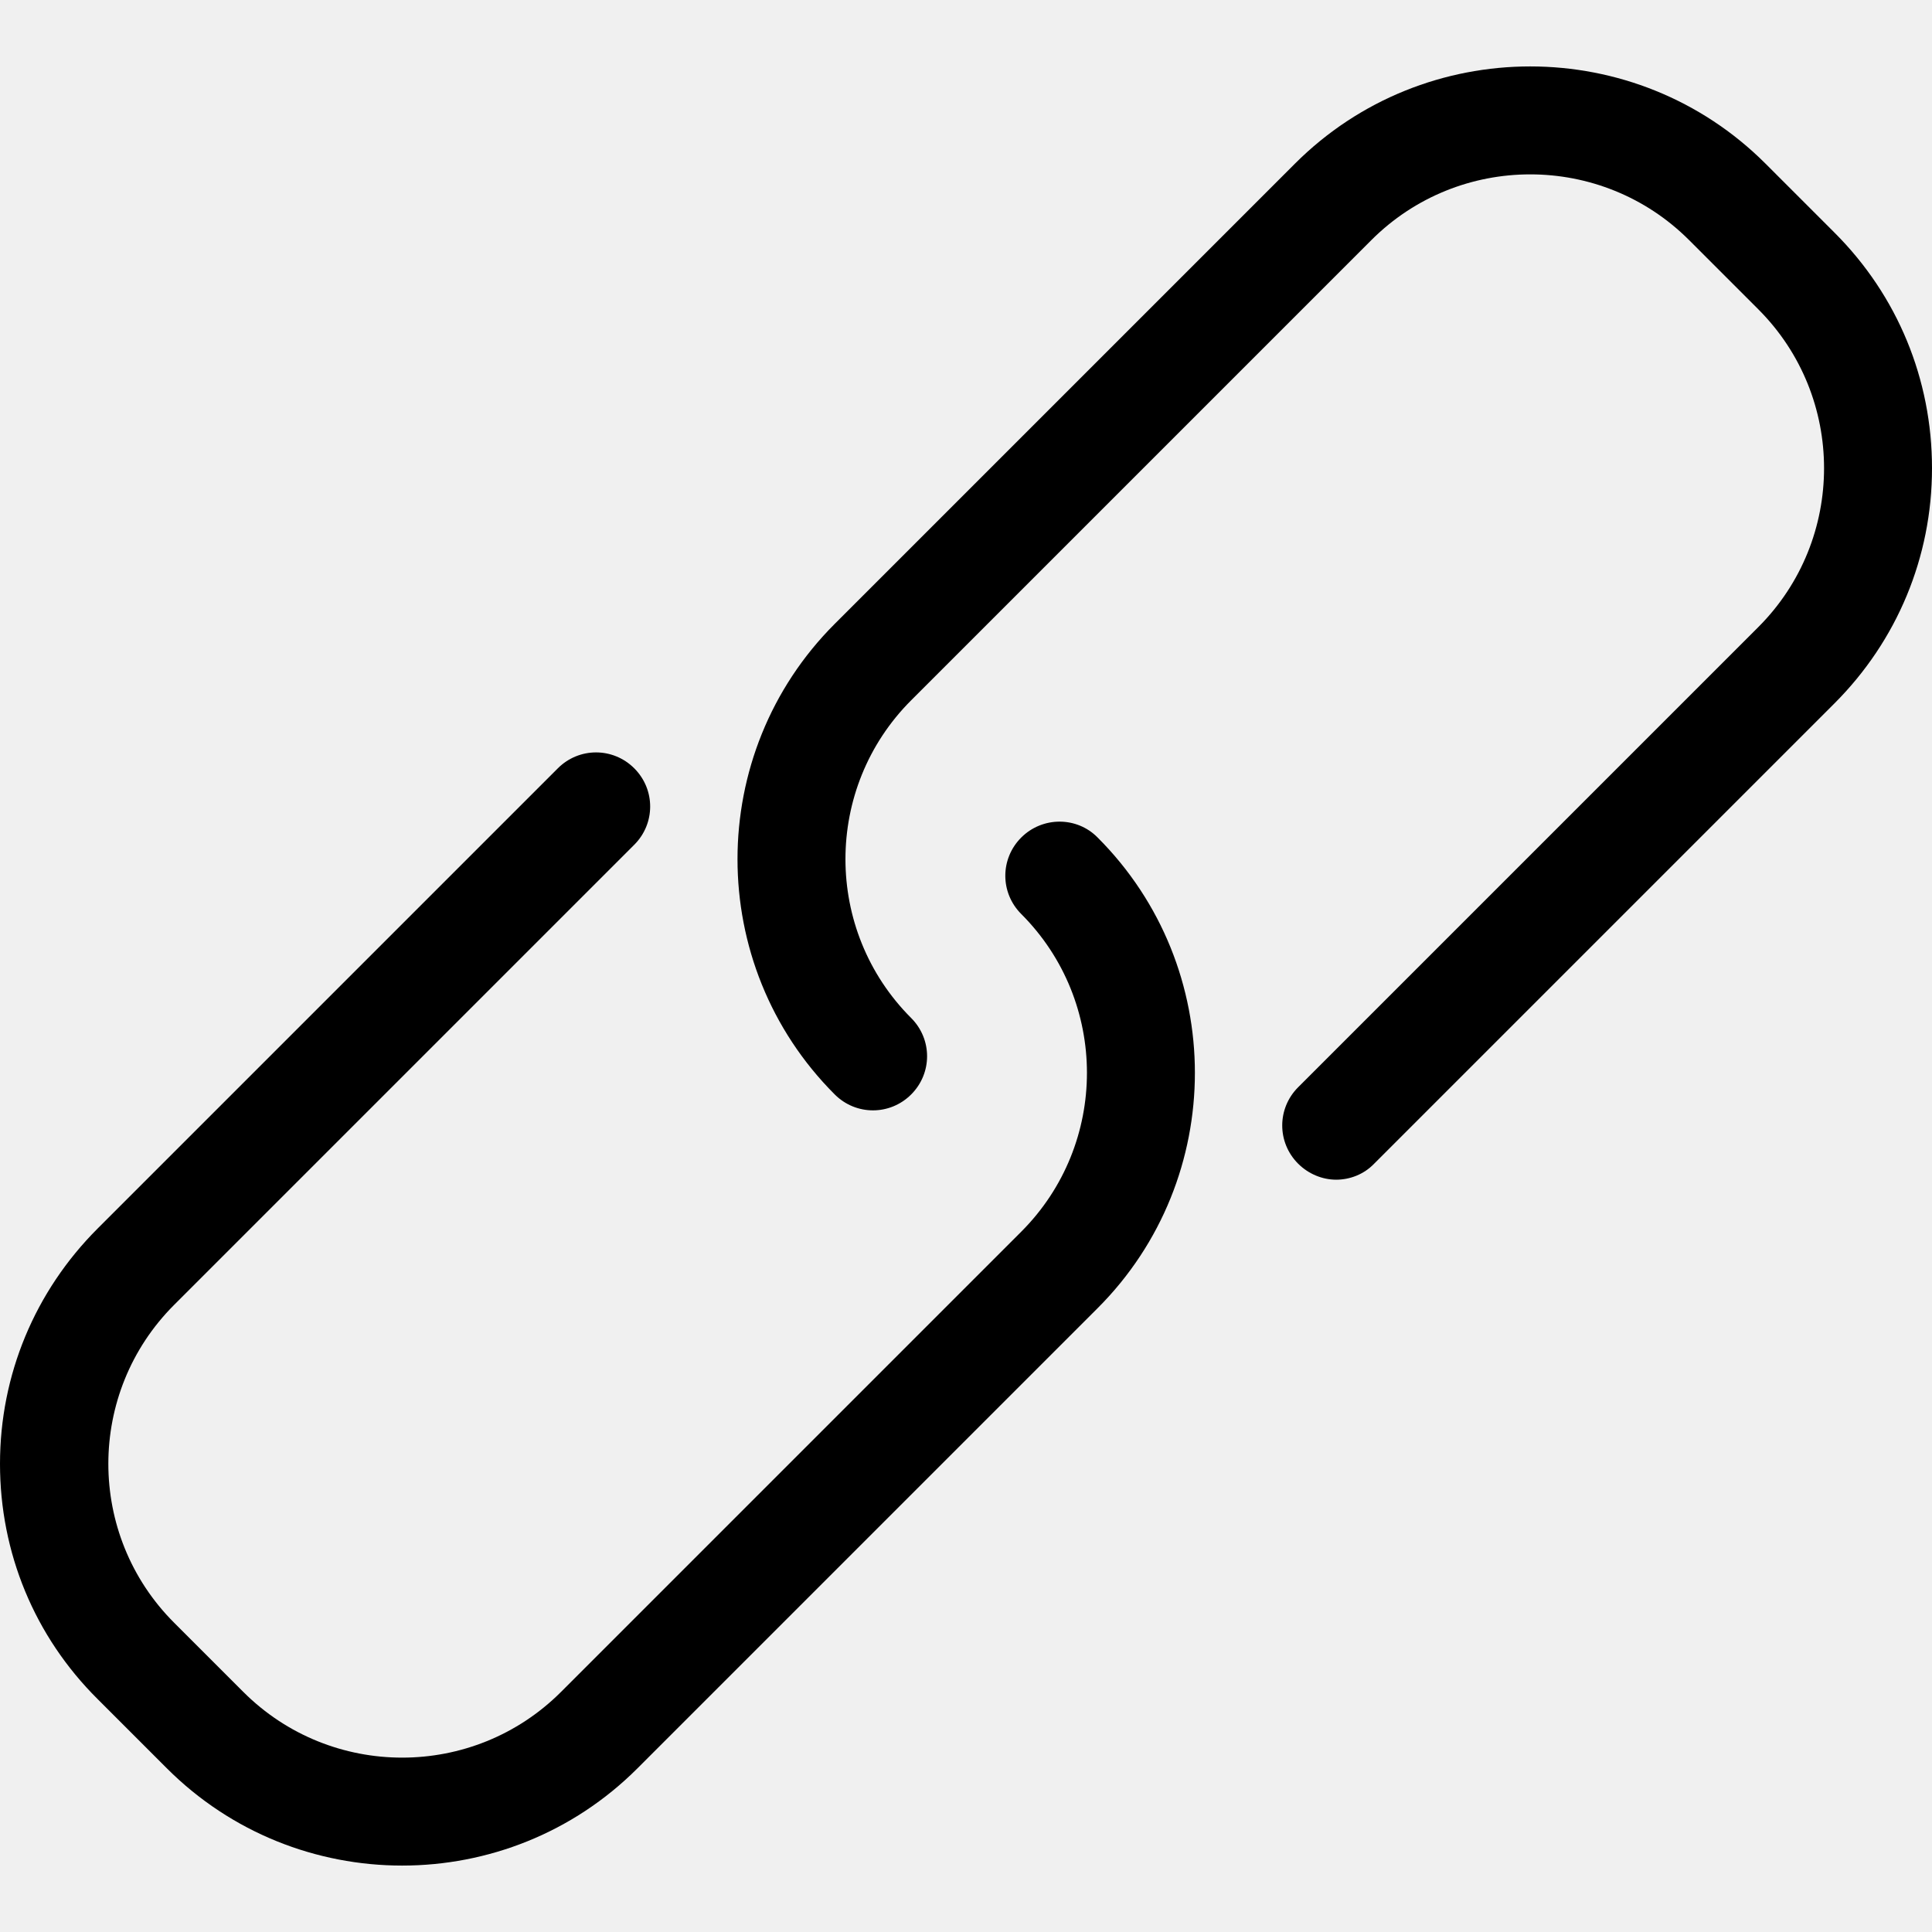
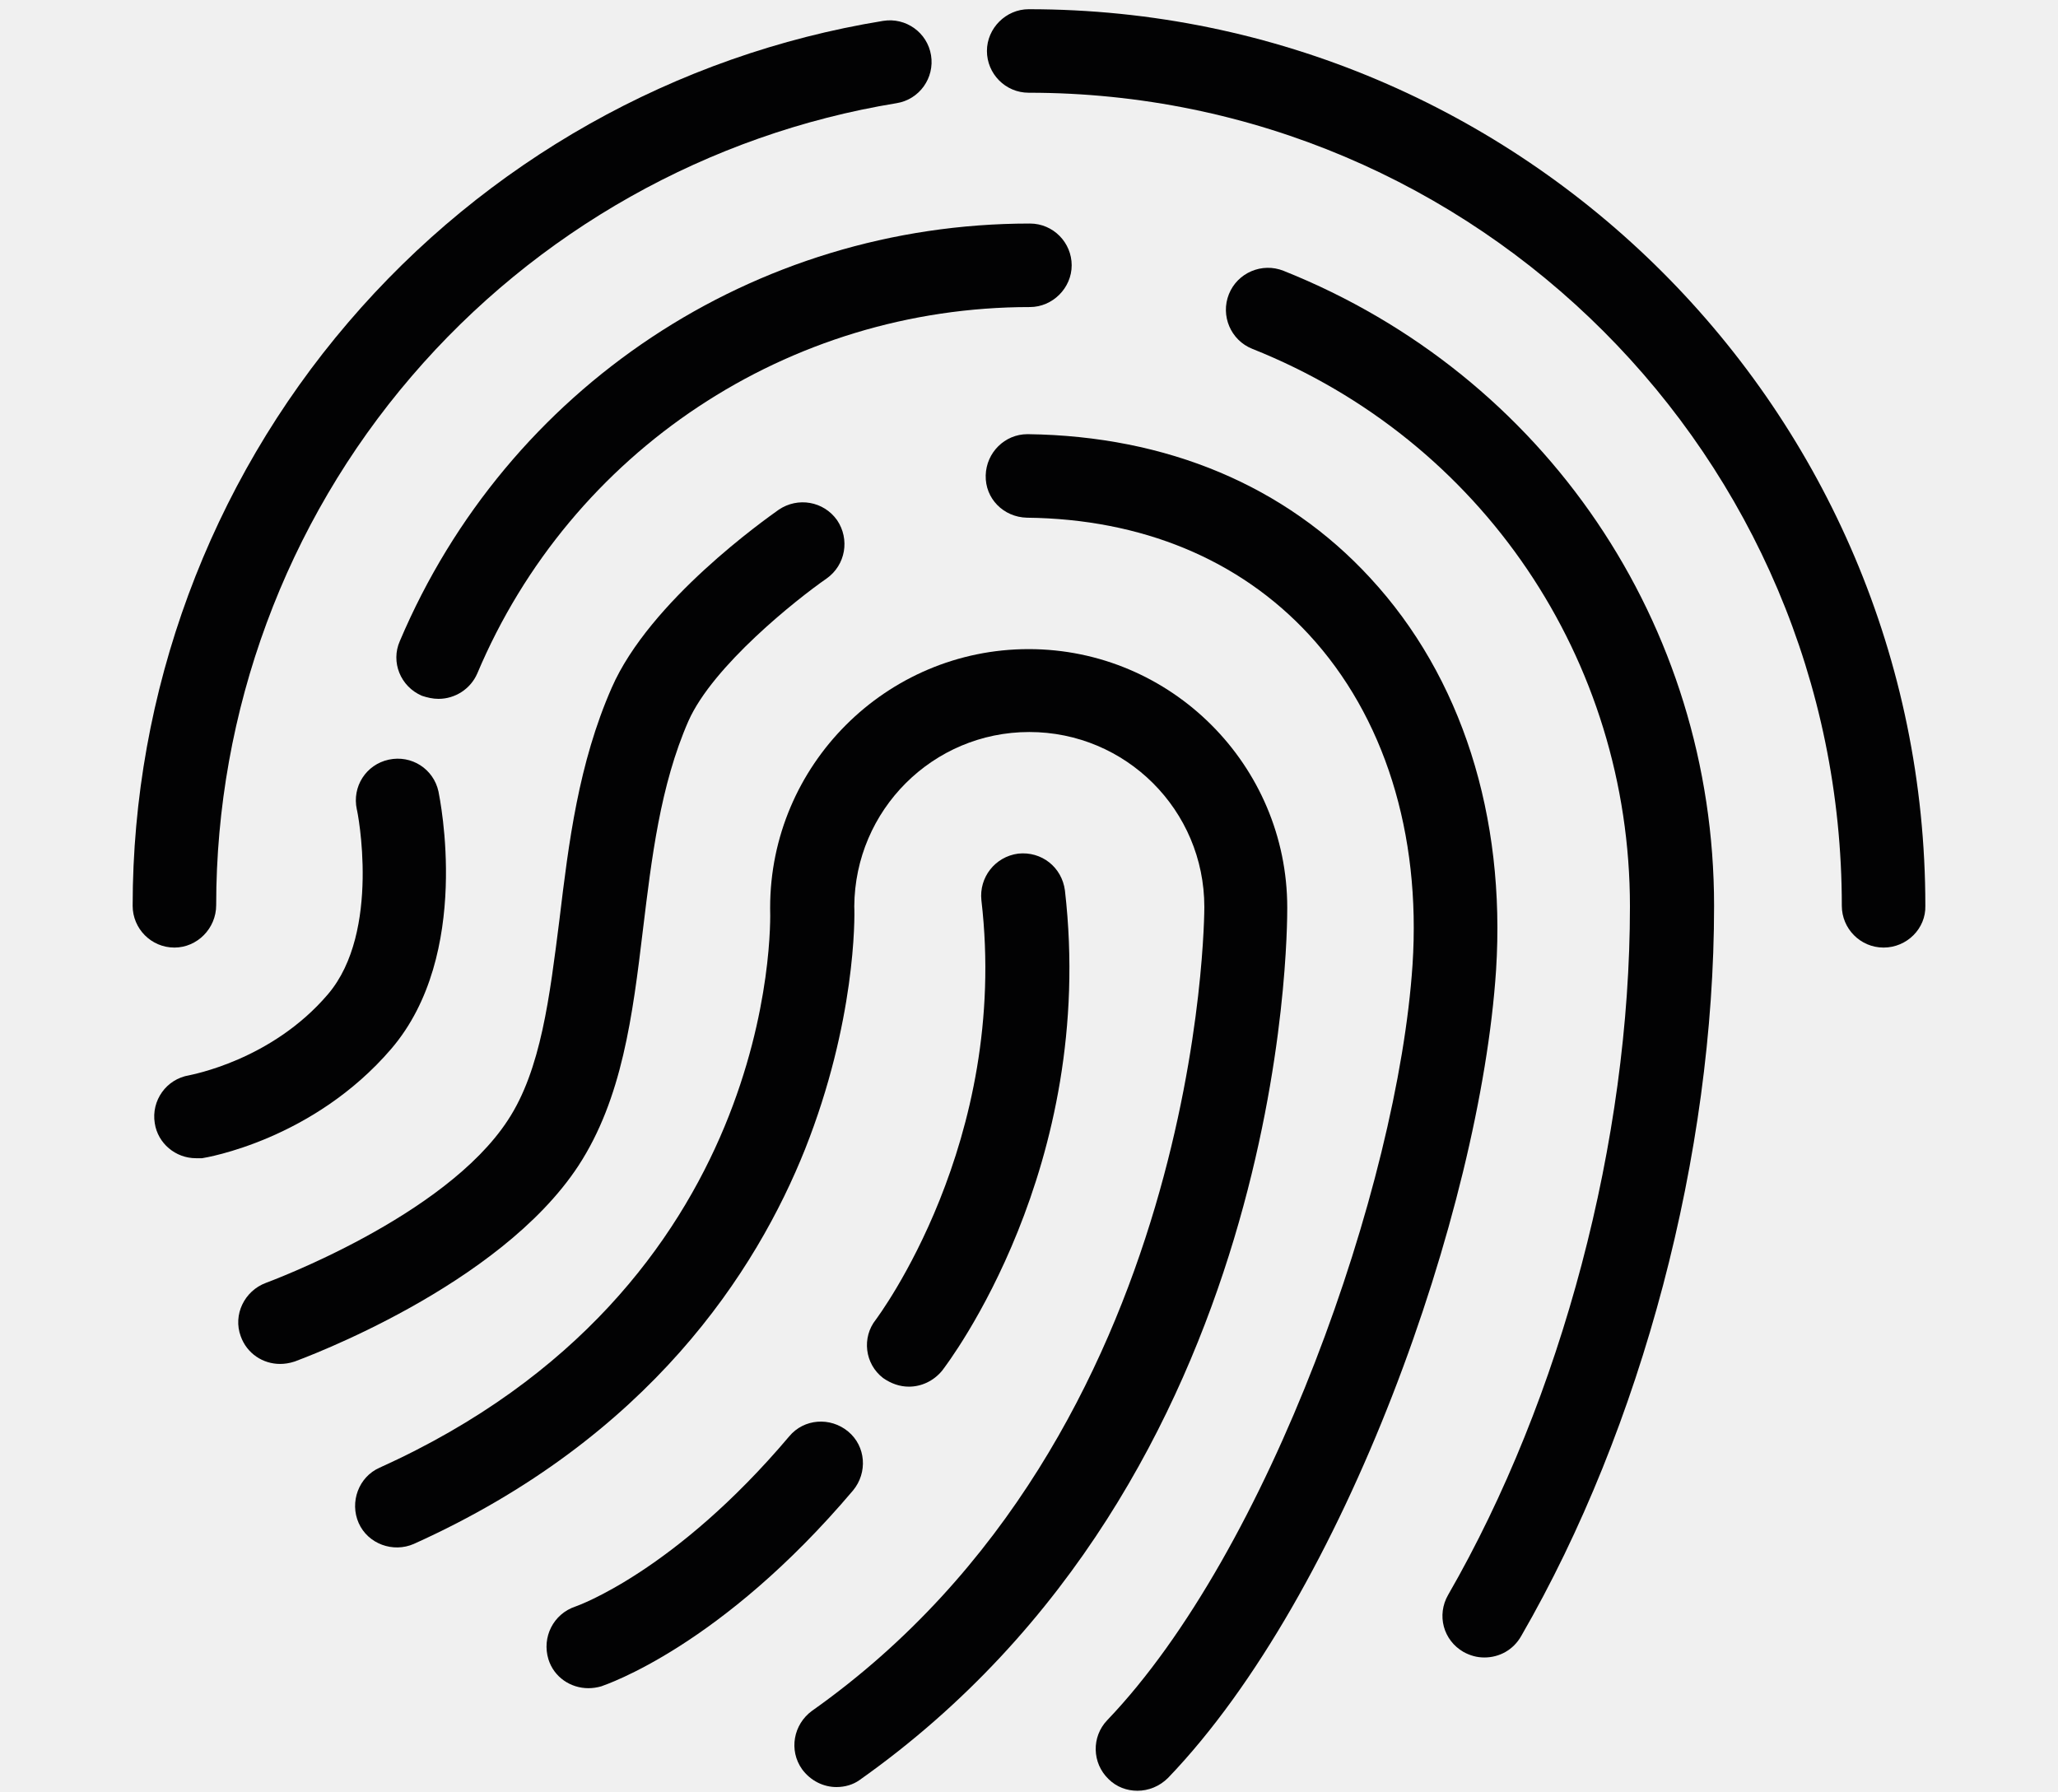
- <svg xmlns="http://www.w3.org/2000/svg" version="1.1" id="Capa_1" x="0px" y="0px" viewBox="0 0 482.8 482.8" style="enable-background:new 0 0 482.8 482.8;" xml:space="preserve">
+ <svg xmlns="http://www.w3.org/2000/svg" version="1.1" id="Ebene_1" x="0px" y="0px" viewBox="0 0 335.1 291.8" style="enable-background:new 0 0 335.1 291.8;" xml:space="preserve">
+   <style type="text/css">
+ 	.st0{fill:#020203;}
+ 	.st1{fill:#FFFFFF;}
+ 	.st2{fill:none;stroke:#000000;stroke-width:14;stroke-linecap:round;stroke-linejoin:round;stroke-miterlimit:10;}
+ 	.st3{fill:none;stroke:#000000;stroke-width:7;stroke-linecap:round;stroke-linejoin:round;stroke-miterlimit:10;}
+ 	.st4{fill:none;stroke:#000000;stroke-width:14;stroke-miterlimit:10;}
+ </style>
  <g>
-     <g>
-       <path d="M255.2,209.3c-5.3,5.3-5.3,13.8,0,19.1c21.9,21.9,21.9,57.5,0,79.4l-115,115c-21.9,21.9-57.5,21.9-79.4,0l-17.3-17.3    c-21.9-21.9-21.9-57.5,0-79.4l115-115c5.3-5.3,5.3-13.8,0-19.1s-13.8-5.3-19.1,0l-115,115C8.7,322.7,0,343.6,0,365.8    c0,22.2,8.6,43.1,24.4,58.8l17.3,17.3c16.2,16.2,37.5,24.3,58.8,24.3s42.6-8.1,58.8-24.3l115-115c32.4-32.4,32.4-85.2,0-117.6    C269.1,204,260.5,204,255.2,209.3z" />
-       <path d="M458.5,58.2l-17.3-17.3c-32.4-32.4-85.2-32.4-117.6,0l-115,115c-32.4,32.4-32.4,85.2,0,117.6c5.3,5.3,13.8,5.3,19.1,0    s5.3-13.8,0-19.1c-21.9-21.9-21.9-57.5,0-79.4l115-115c21.9-21.9,57.5-21.9,79.4,0l17.3,17.3c21.9,21.9,21.9,57.5,0,79.4l-115,115    c-5.3,5.3-5.3,13.8,0,19.1c2.6,2.6,6.1,4,9.5,4s6.9-1.3,9.5-4l115-115c15.7-15.7,24.4-36.6,24.4-58.8    C482.8,94.8,474.2,73.9,458.5,58.2z" />
-     </g>
+     <path class="st0" d="M136.2,291c-2.1,0-4.2-1-5.6-2.9c-2.2-3.1-1.4-7.3,1.6-9.5c63.8-45.1,63.9-130.1,63.9-130.9   c0-15.8-12.8-28.5-28.5-28.5c-15.7,0-28.4,12.7-28.5,28.4c0.1,1.9,0.2,18.8-8,39.5c-7.9,19.8-25.3,47-63.7,64.3   c-3.4,1.5-7.5,0-9-3.4c-1.5-3.4,0-7.5,3.4-9c64.9-29.3,63.7-88.5,63.6-91l0-0.2c0-23.2,18.9-42.1,42.1-42.1s42.1,18.9,42.1,42.1   c0,3.7,0.1,92.8-69.7,142.1C138.9,290.6,137.6,291,136.2,291z" />
+     <path class="st0" d="M71.4,113.8c-0.9,0-1.8-0.2-2.7-0.5c-3.5-1.5-5.1-5.5-3.6-8.9c17.5-41.3,57.7-68,102.6-68   c3.8,0,6.8,3.1,6.8,6.8s-3.1,6.8-6.8,6.8c-39.3,0-74.7,23.4-90,59.7C76.6,112.2,74.1,113.8,71.4,113.8z" />
+     <path class="st0" d="M241.7,269.9c-1.2,0-2.3-0.3-3.4-0.9c-3.3-1.9-4.4-6-2.5-9.3c18.5-32.1,29.6-74,29.6-112.1   c0-40.2-24.1-75.9-61.5-90.8c-3.5-1.4-5.2-5.4-3.8-8.9c1.4-3.5,5.4-5.2,8.9-3.8c42.6,17,70.1,57.6,70.1,103.4   c0,40.4-11.7,84.8-31.4,118.9C246.4,268.7,244.1,269.9,241.7,269.9z" />
+     <path class="st0" d="M185.2,291.6c-1.7,0-3.4-0.6-4.7-1.9c-2.7-2.6-2.8-6.9-0.2-9.6c26.3-27.5,47.3-86.9,49.7-123   c1.4-21.4-4.6-40.5-16.9-53.8c-11.3-12.2-27.2-18.8-45.9-19c-3.8-0.1-6.8-3.1-6.7-6.9c0.1-3.7,3.1-6.7,6.8-6.7c0,0,0.1,0,0.1,0   c22.6,0.3,41.9,8.4,55.7,23.4c14.9,16.1,22.1,38.8,20.5,63.9c-2.6,39.2-24.6,101.5-53.4,131.5C188.8,290.9,187,291.6,185.2,291.6z" />
+     <path class="st0" d="M306.7,154.3c-3.8,0-6.8-3.1-6.8-6.8c0-73-59.4-132.4-132.4-132.4c-3.8,0-6.8-3.1-6.8-6.8s3.1-6.8,6.8-6.8   c80.5,0,146,65.5,146,146C313.6,151.2,310.5,154.3,306.7,154.3z" />
+     <path class="st0" d="M28.4,154.3c-3.8,0-6.8-3.1-6.8-6.8c0-34.8,12.5-68.6,35.1-95C79.1,26.3,110,8.9,143.8,3.4   c3.7-0.6,7.2,1.9,7.8,5.6c0.6,3.7-1.9,7.2-5.6,7.8c-30.6,5-58.7,20.8-79,44.5c-20.5,23.9-31.8,54.5-31.8,86.1   C35.2,151.2,32.1,154.3,28.4,154.3z" />
+     <path class="st0" d="M31.9,188.6c-3.3,0-6.2-2.4-6.7-5.7c-0.6-3.7,1.9-7.2,5.6-7.8c0.3-0.1,13.4-2.4,22.6-13.2   c8.7-10.2,4.8-29.9,4.7-30.1c-0.8-3.7,1.5-7.3,5.2-8.1c3.7-0.8,7.3,1.5,8.1,5.2c0.2,1.1,5.5,26.5-7.7,41.9   c-12.7,14.8-30.1,17.7-30.8,17.8C32.6,188.6,32.2,188.6,31.9,188.6z" />
+     <path class="st0" d="M45.6,222.1c-2.8,0-5.4-1.7-6.4-4.5c-1.3-3.5,0.6-7.4,4.1-8.7c0.5-0.2,29.1-10.7,39.4-26.5   c5.4-8.2,6.8-20.1,8.4-32.7c1.5-12.5,3.1-25.4,8.5-37.7c6.2-14.2,25.1-27.5,27.2-29c3.1-2.1,7.3-1.4,9.5,1.7   c2.1,3.1,1.4,7.3-1.7,9.5c-4.9,3.4-18.5,14.2-22.5,23.2c-4.6,10.5-6,22.4-7.4,33.9c-1.7,14.2-3.4,27.6-10.5,38.5   c-12.9,19.7-44.9,31.4-46.2,31.9C47.1,222,46.3,222.1,45.6,222.1z" />
+     <path class="st0" d="M95.8,274.9c-2.9,0-5.6-1.8-6.5-4.7c-1.1-3.6,0.8-7.4,4.4-8.6c0.3-0.1,16.2-5.7,34.8-27.7   c2.4-2.9,6.7-3.2,9.6-0.8c2.9,2.4,3.2,6.7,0.8,9.6c-21.5,25.4-40.2,31.6-41,31.9C97.2,274.8,96.5,274.9,95.8,274.9z" />
+     <path class="st0" d="M148,225.8c-1.5,0-2.9-0.5-4.2-1.4c-3-2.3-3.5-6.6-1.2-9.5l0,0c0.2-0.3,21.8-28.9,17.2-68.3   c-0.4-3.7,2.2-7.1,6-7.6c3.8-0.4,7.1,2.2,7.6,6c5.2,45.1-19,76.9-20,78.2C152,224.9,150,225.8,148,225.8z" />
  </g>
-   <g>
- </g>
-   <g>
- </g>
-   <g>
- </g>
-   <g>
- </g>
-   <g>
- </g>
-   <g>
- </g>
-   <g>
- </g>
-   <g>
- </g>
-   <g>
- </g>
-   <g>
- </g>
-   <g>
- </g>
-   <g>
- </g>
-   <g>
- </g>
-   <g>
- </g>
-   <g>
- </g>
</svg>
